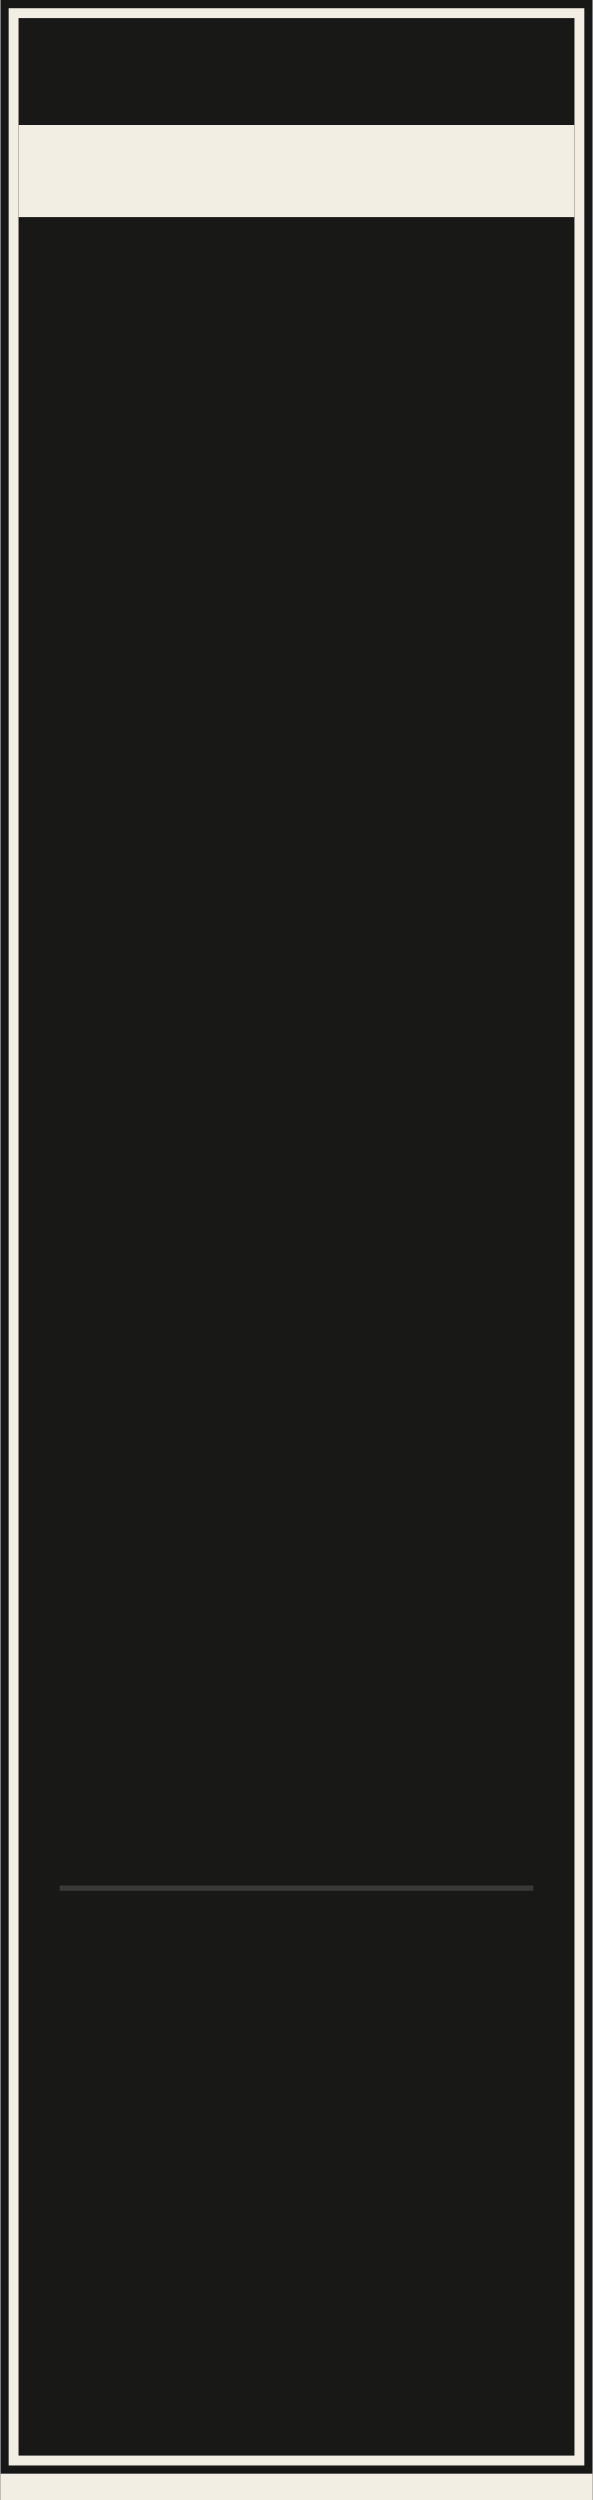
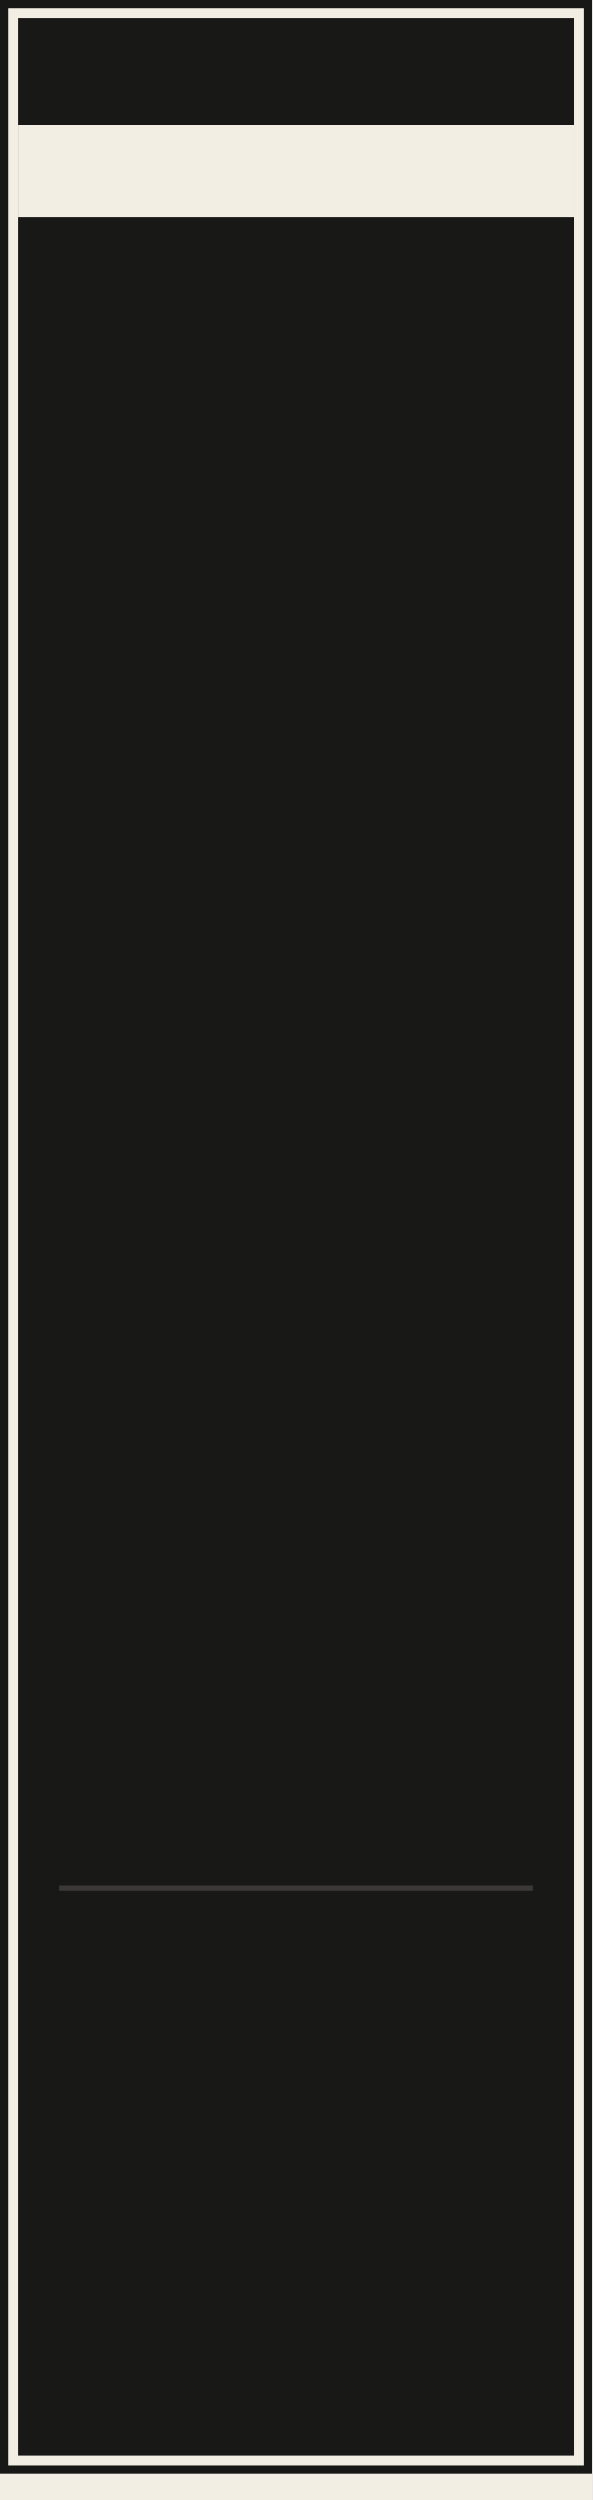
- <svg xmlns="http://www.w3.org/2000/svg" width="30.48mm" height="128.5mm" viewBox="0 0 90 380">
+ <svg xmlns="http://www.w3.org/2000/svg" width="30.48mm" height="128.693mm" viewBox="0 0 90 380">
  <rect x="0" y="0" width="90" height="380" fill="#181817" />
  <rect x="2" y="2" width="86" height="372" fill="#181817" stroke="#f3eee3" stroke-width="1.5" />
  <rect x="2.75" y="19" width="84.5" height="14" fill="#f3eee3" />
  <line x1="9" y1="287" x2="81" y2="287" stroke="#3a3936" stroke-width="0.8" />
  <rect x="0" y="376" width="90" height="4" fill="#f3eee3" />
</svg>
